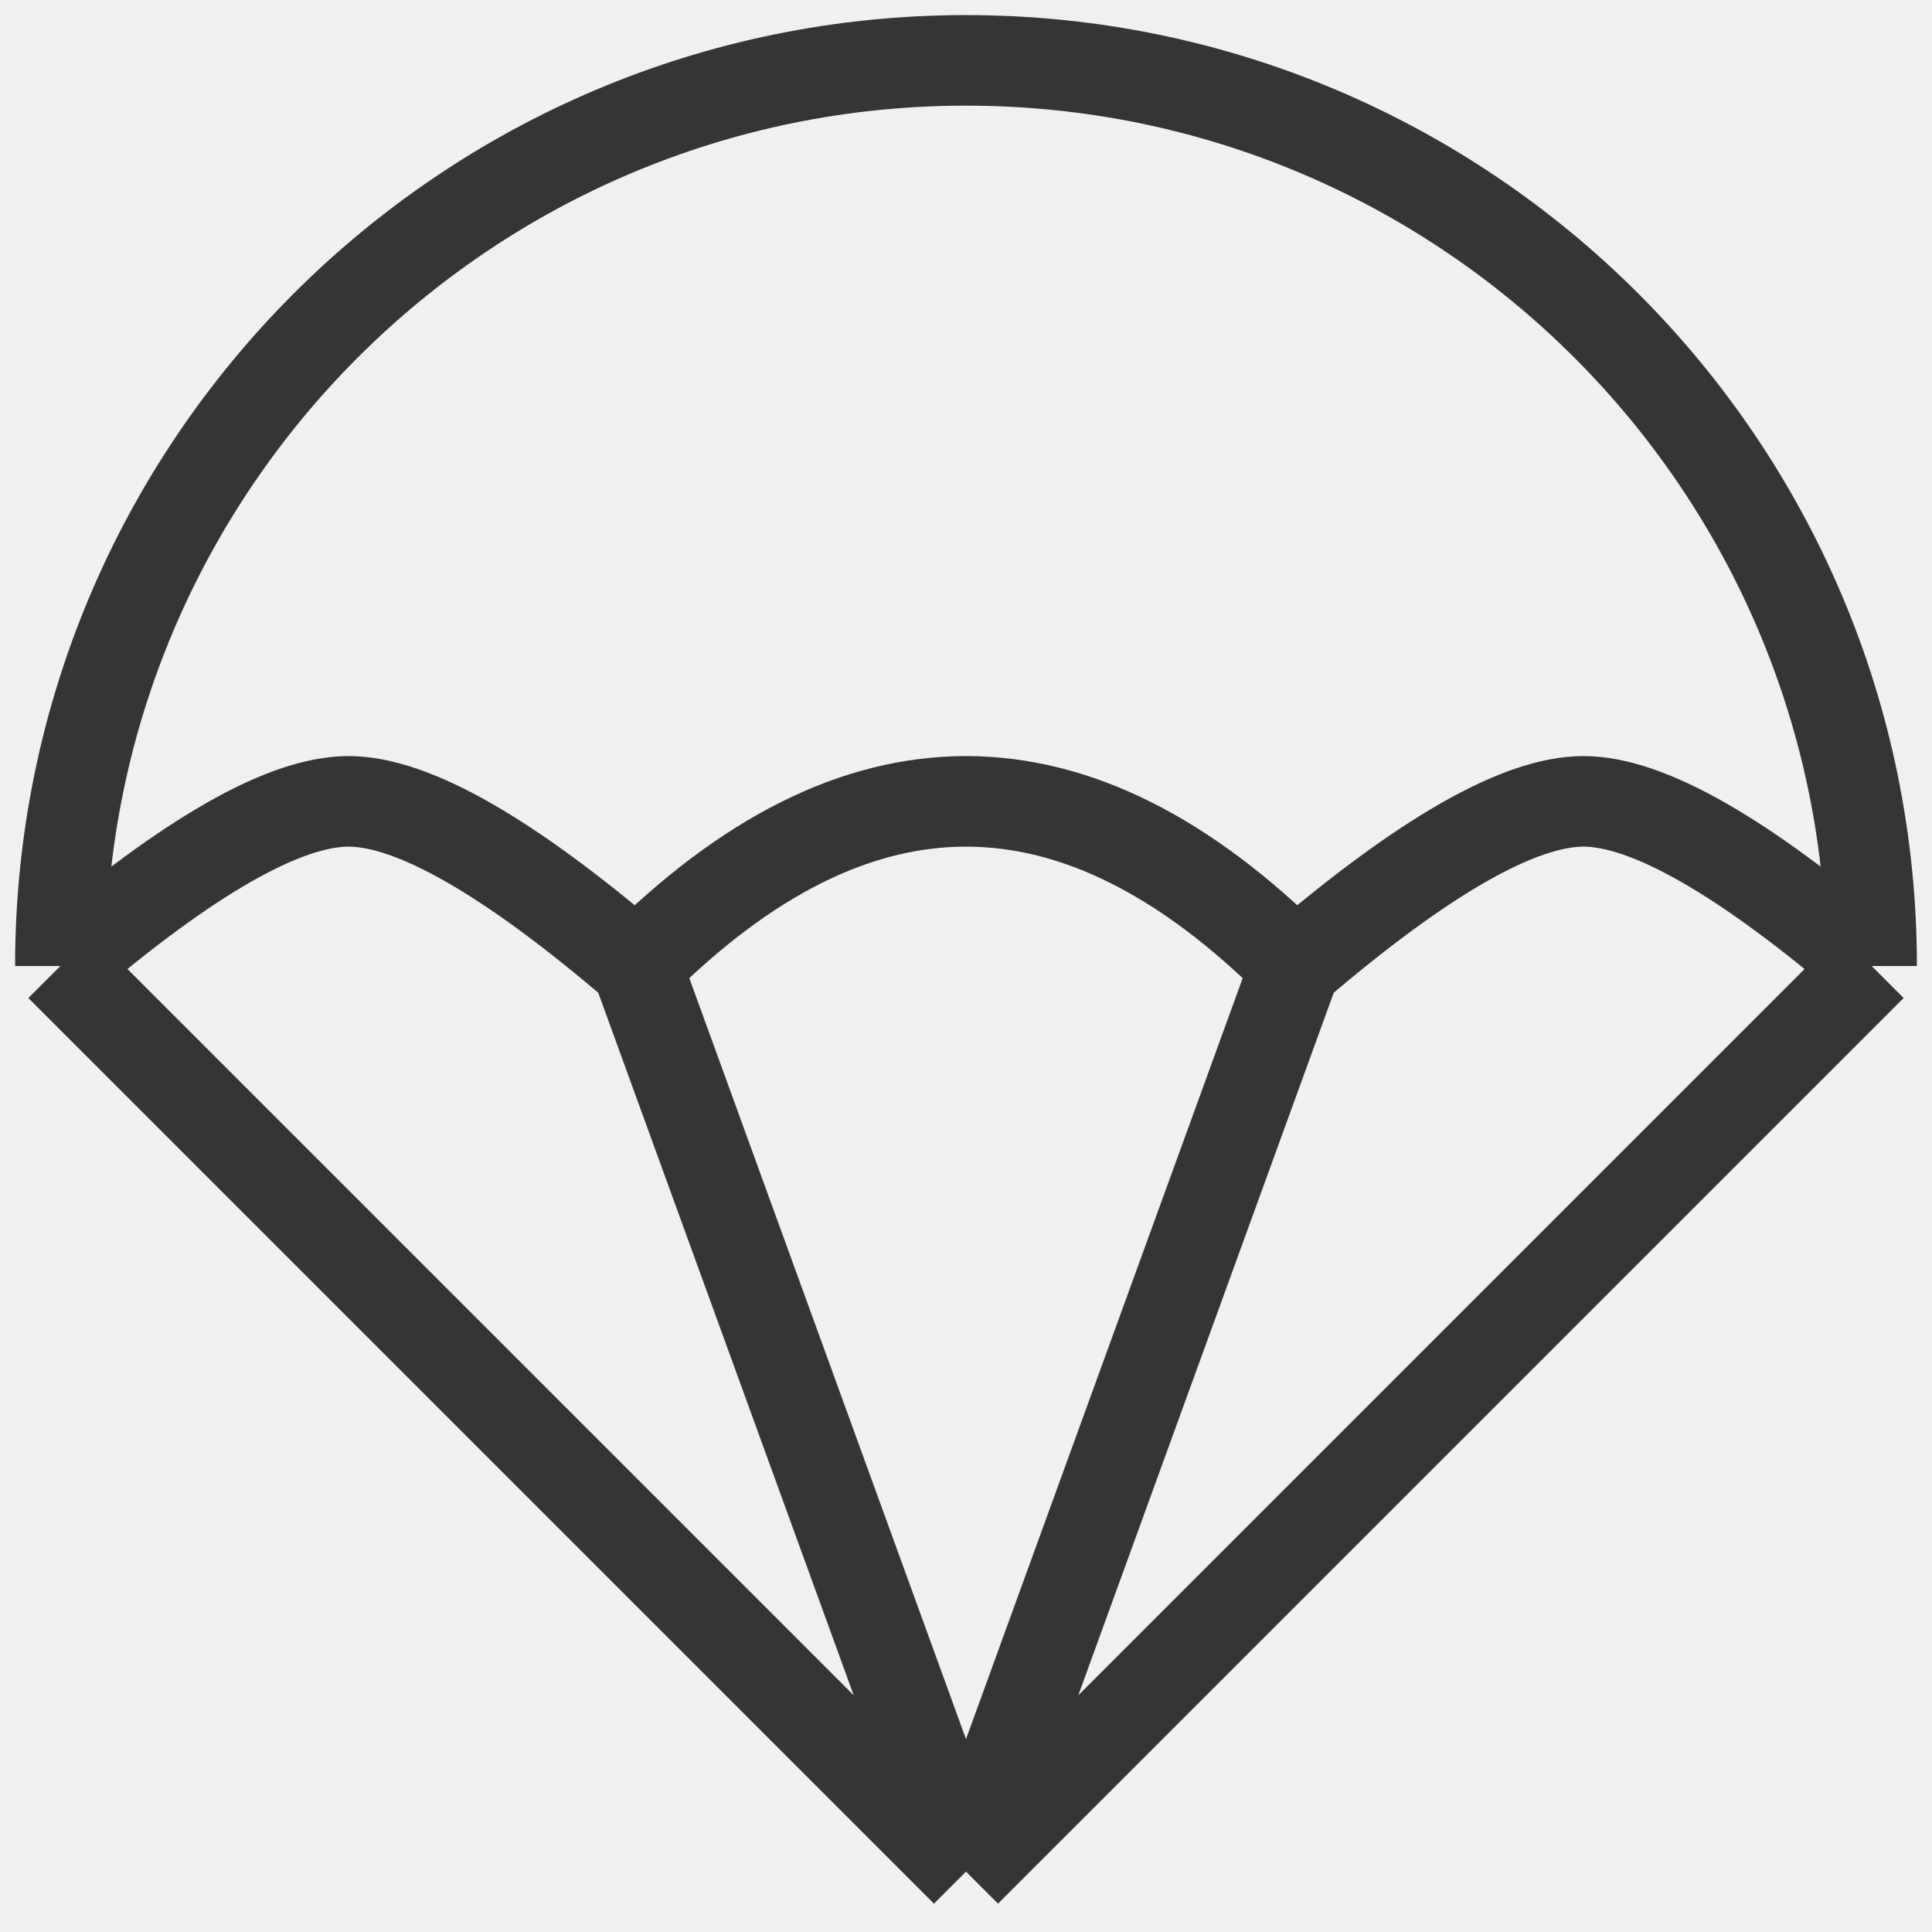
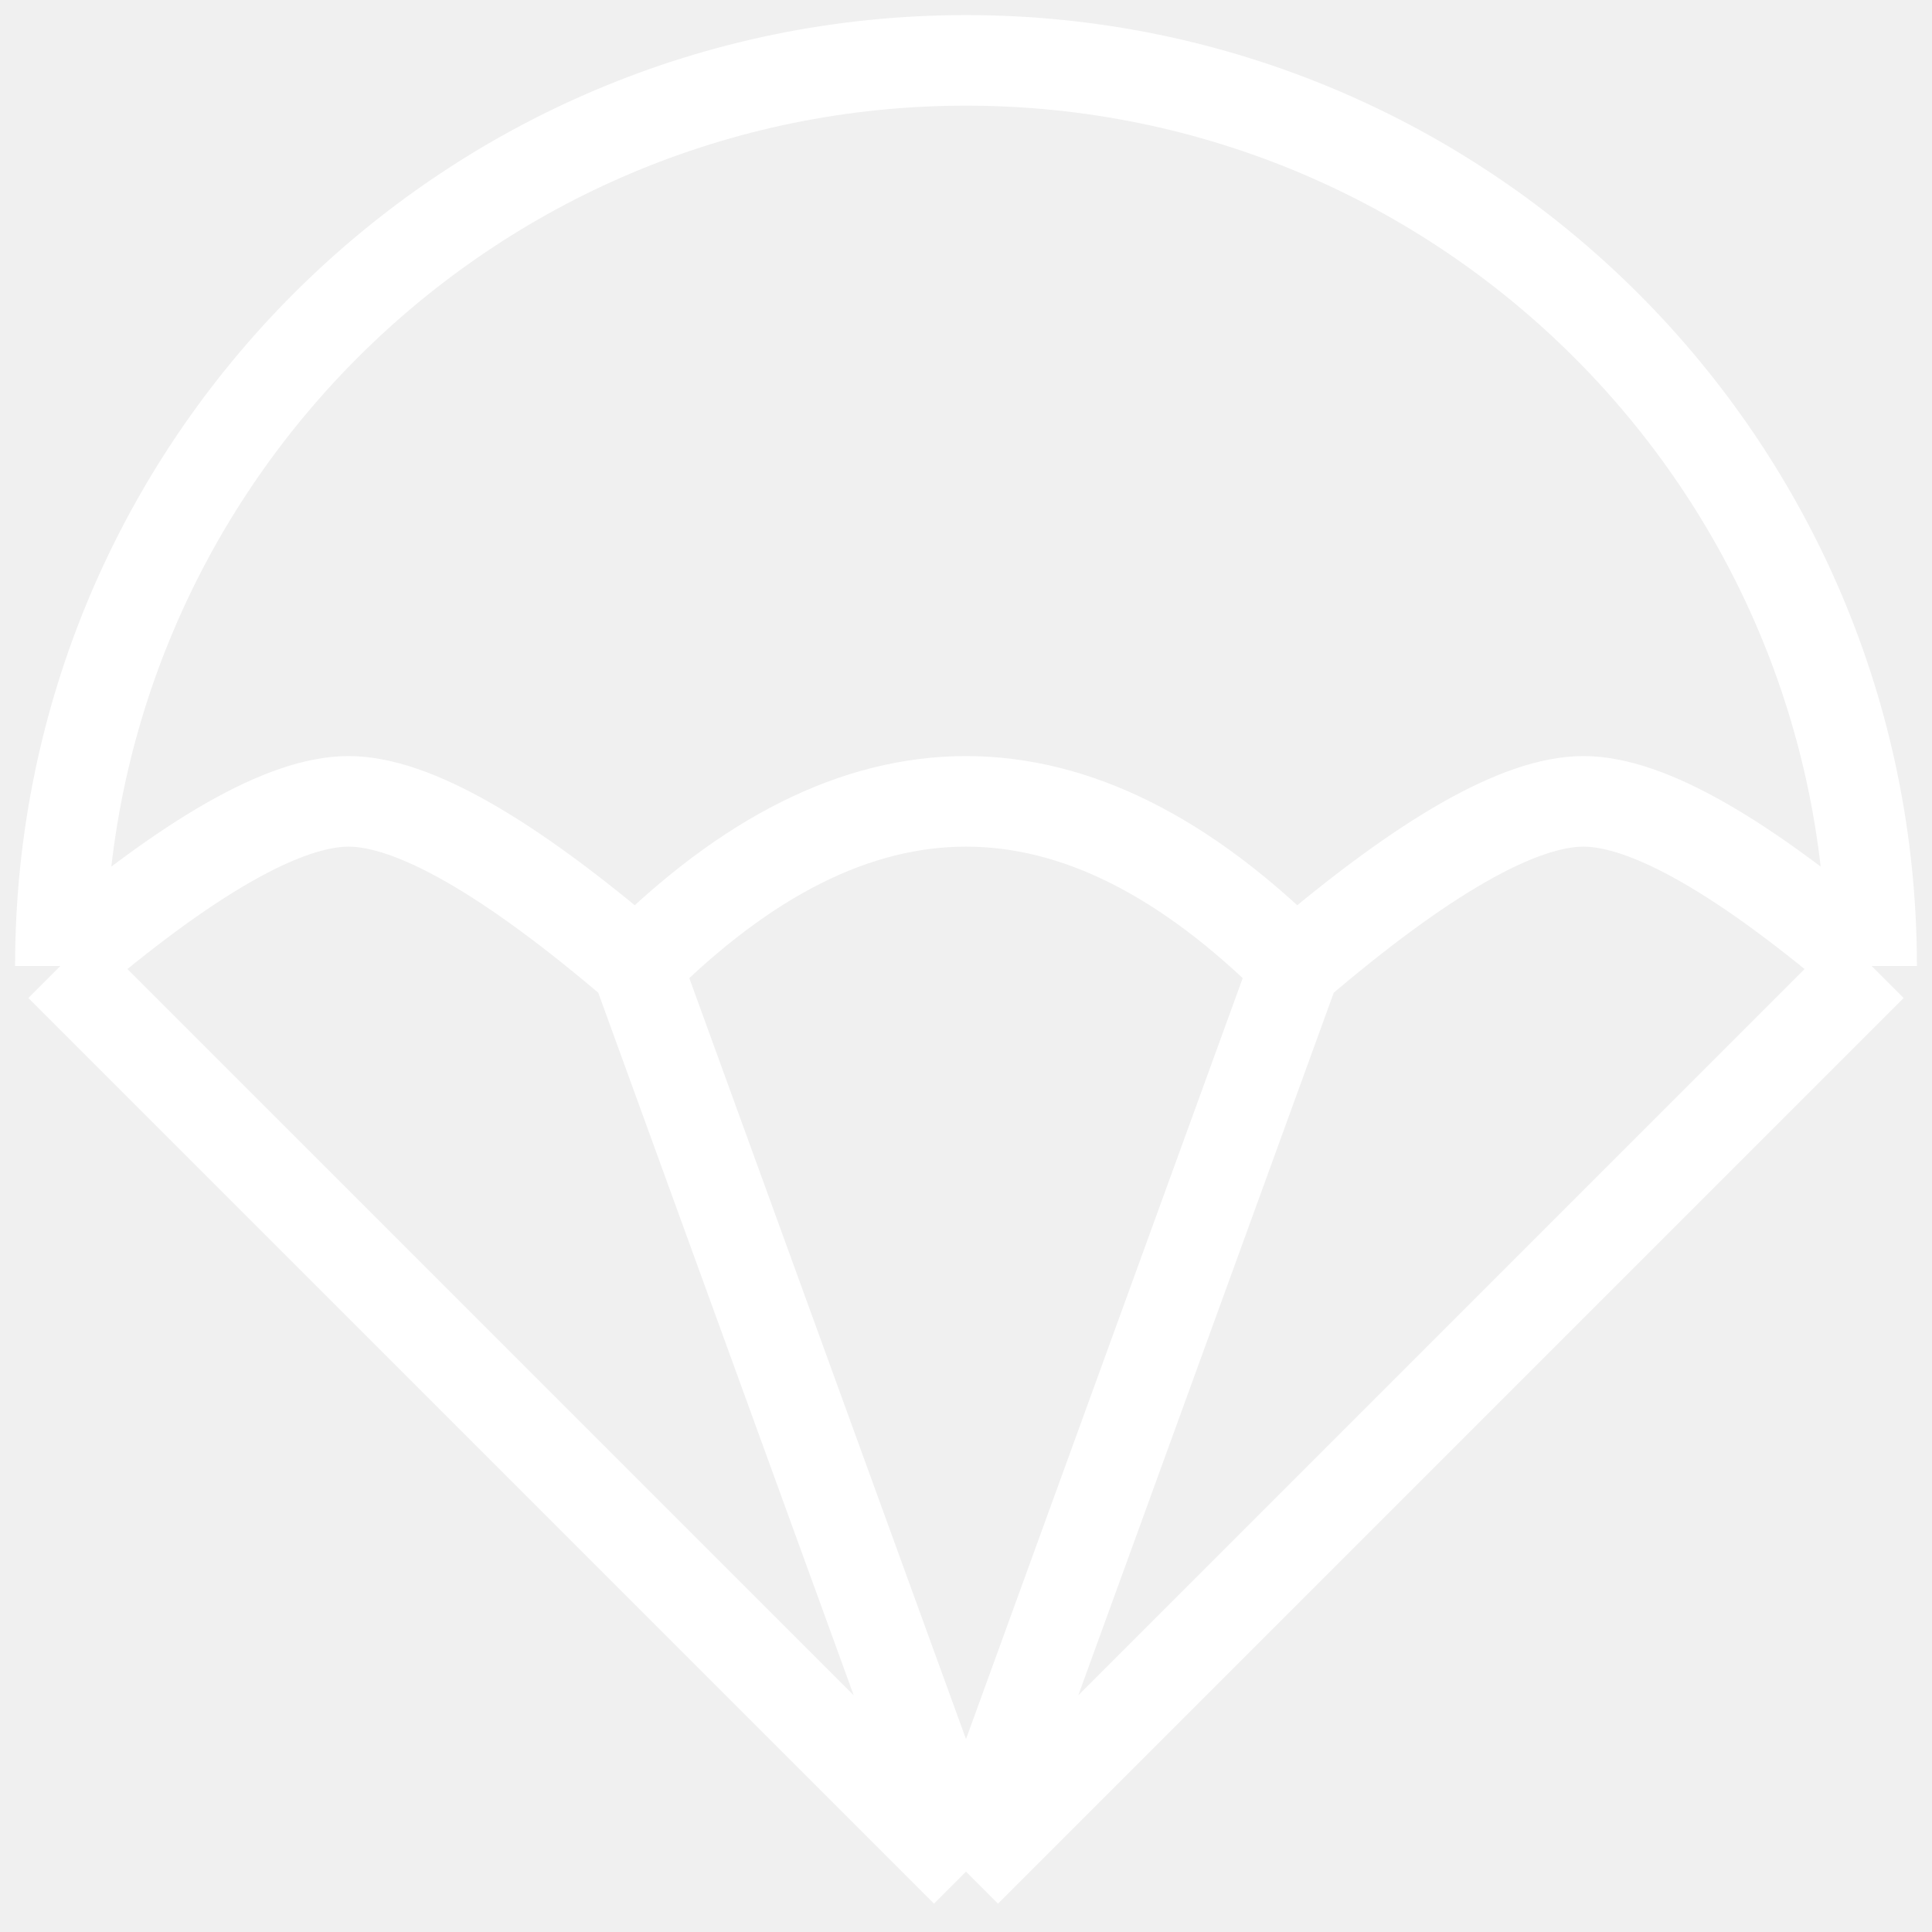
<svg xmlns="http://www.w3.org/2000/svg" width="32" height="32" viewBox="0 0 32 32" fill="none">
-   <path d="M10.546 16C12.364 14.182 14.182 13.273 16 13.273C17.818 13.273 19.636 14.182 21.454 16M10.546 16C8.424 14.182 6.833 13.273 5.773 13.273C4.712 13.273 3.121 14.182 1 16M10.546 16L16 31M21.454 16C23.576 14.182 25.167 13.273 26.227 13.273C27.288 13.273 28.879 14.182 31 16M21.454 16L16 31M31 16C31 7.716 24.284 1 16 1C7.716 1 1 7.716 1 16M31 16L16 31M1 16L16 31" stroke="#353535" stroke-width="1.5" stroke-linejoin="round" />
+   <path d="M10.546 16C12.364 14.182 14.182 13.273 16 13.273C17.818 13.273 19.636 14.182 21.454 16M10.546 16C8.424 14.182 6.833 13.273 5.773 13.273C4.712 13.273 3.121 14.182 1 16M10.546 16L16 31M21.454 16C23.576 14.182 25.167 13.273 26.227 13.273C27.288 13.273 28.879 14.182 31 16M21.454 16L16 31M31 16C31 7.716 24.284 1 16 1C7.716 1 1 7.716 1 16M31 16L16 31M1 16L16 31" stroke="white" stroke-width="1.5" stroke-linejoin="round" />
</svg>
